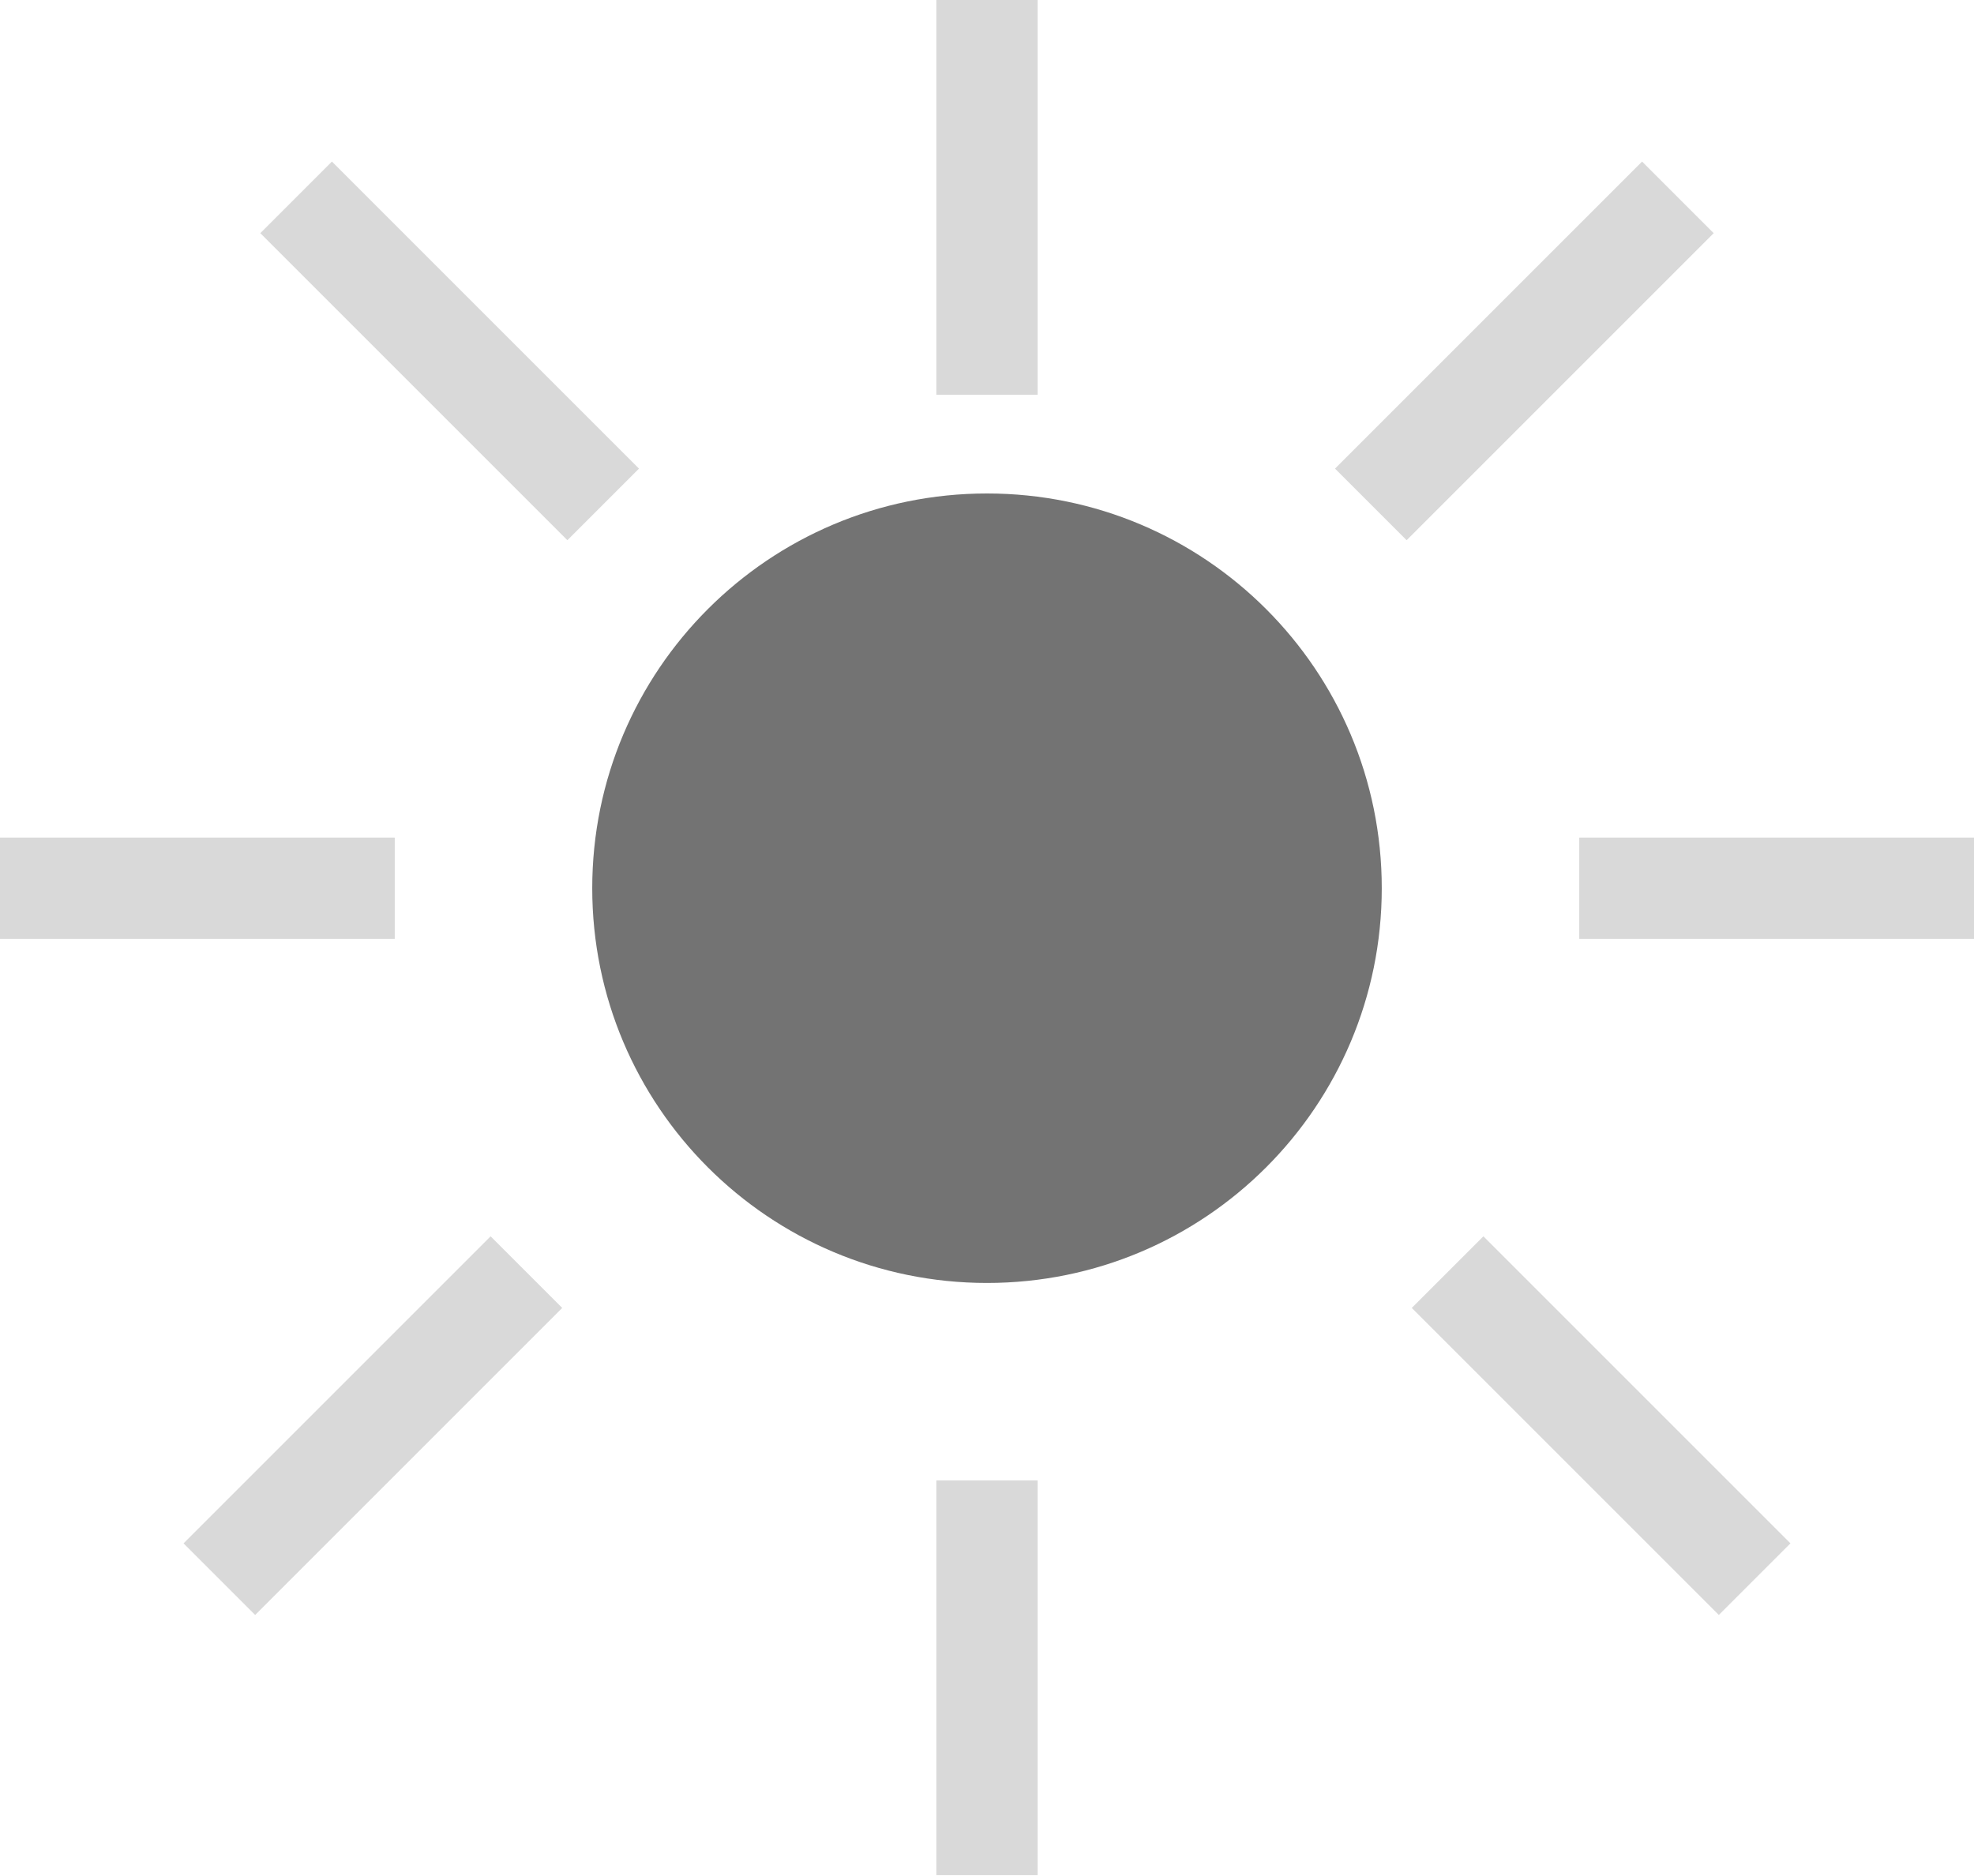
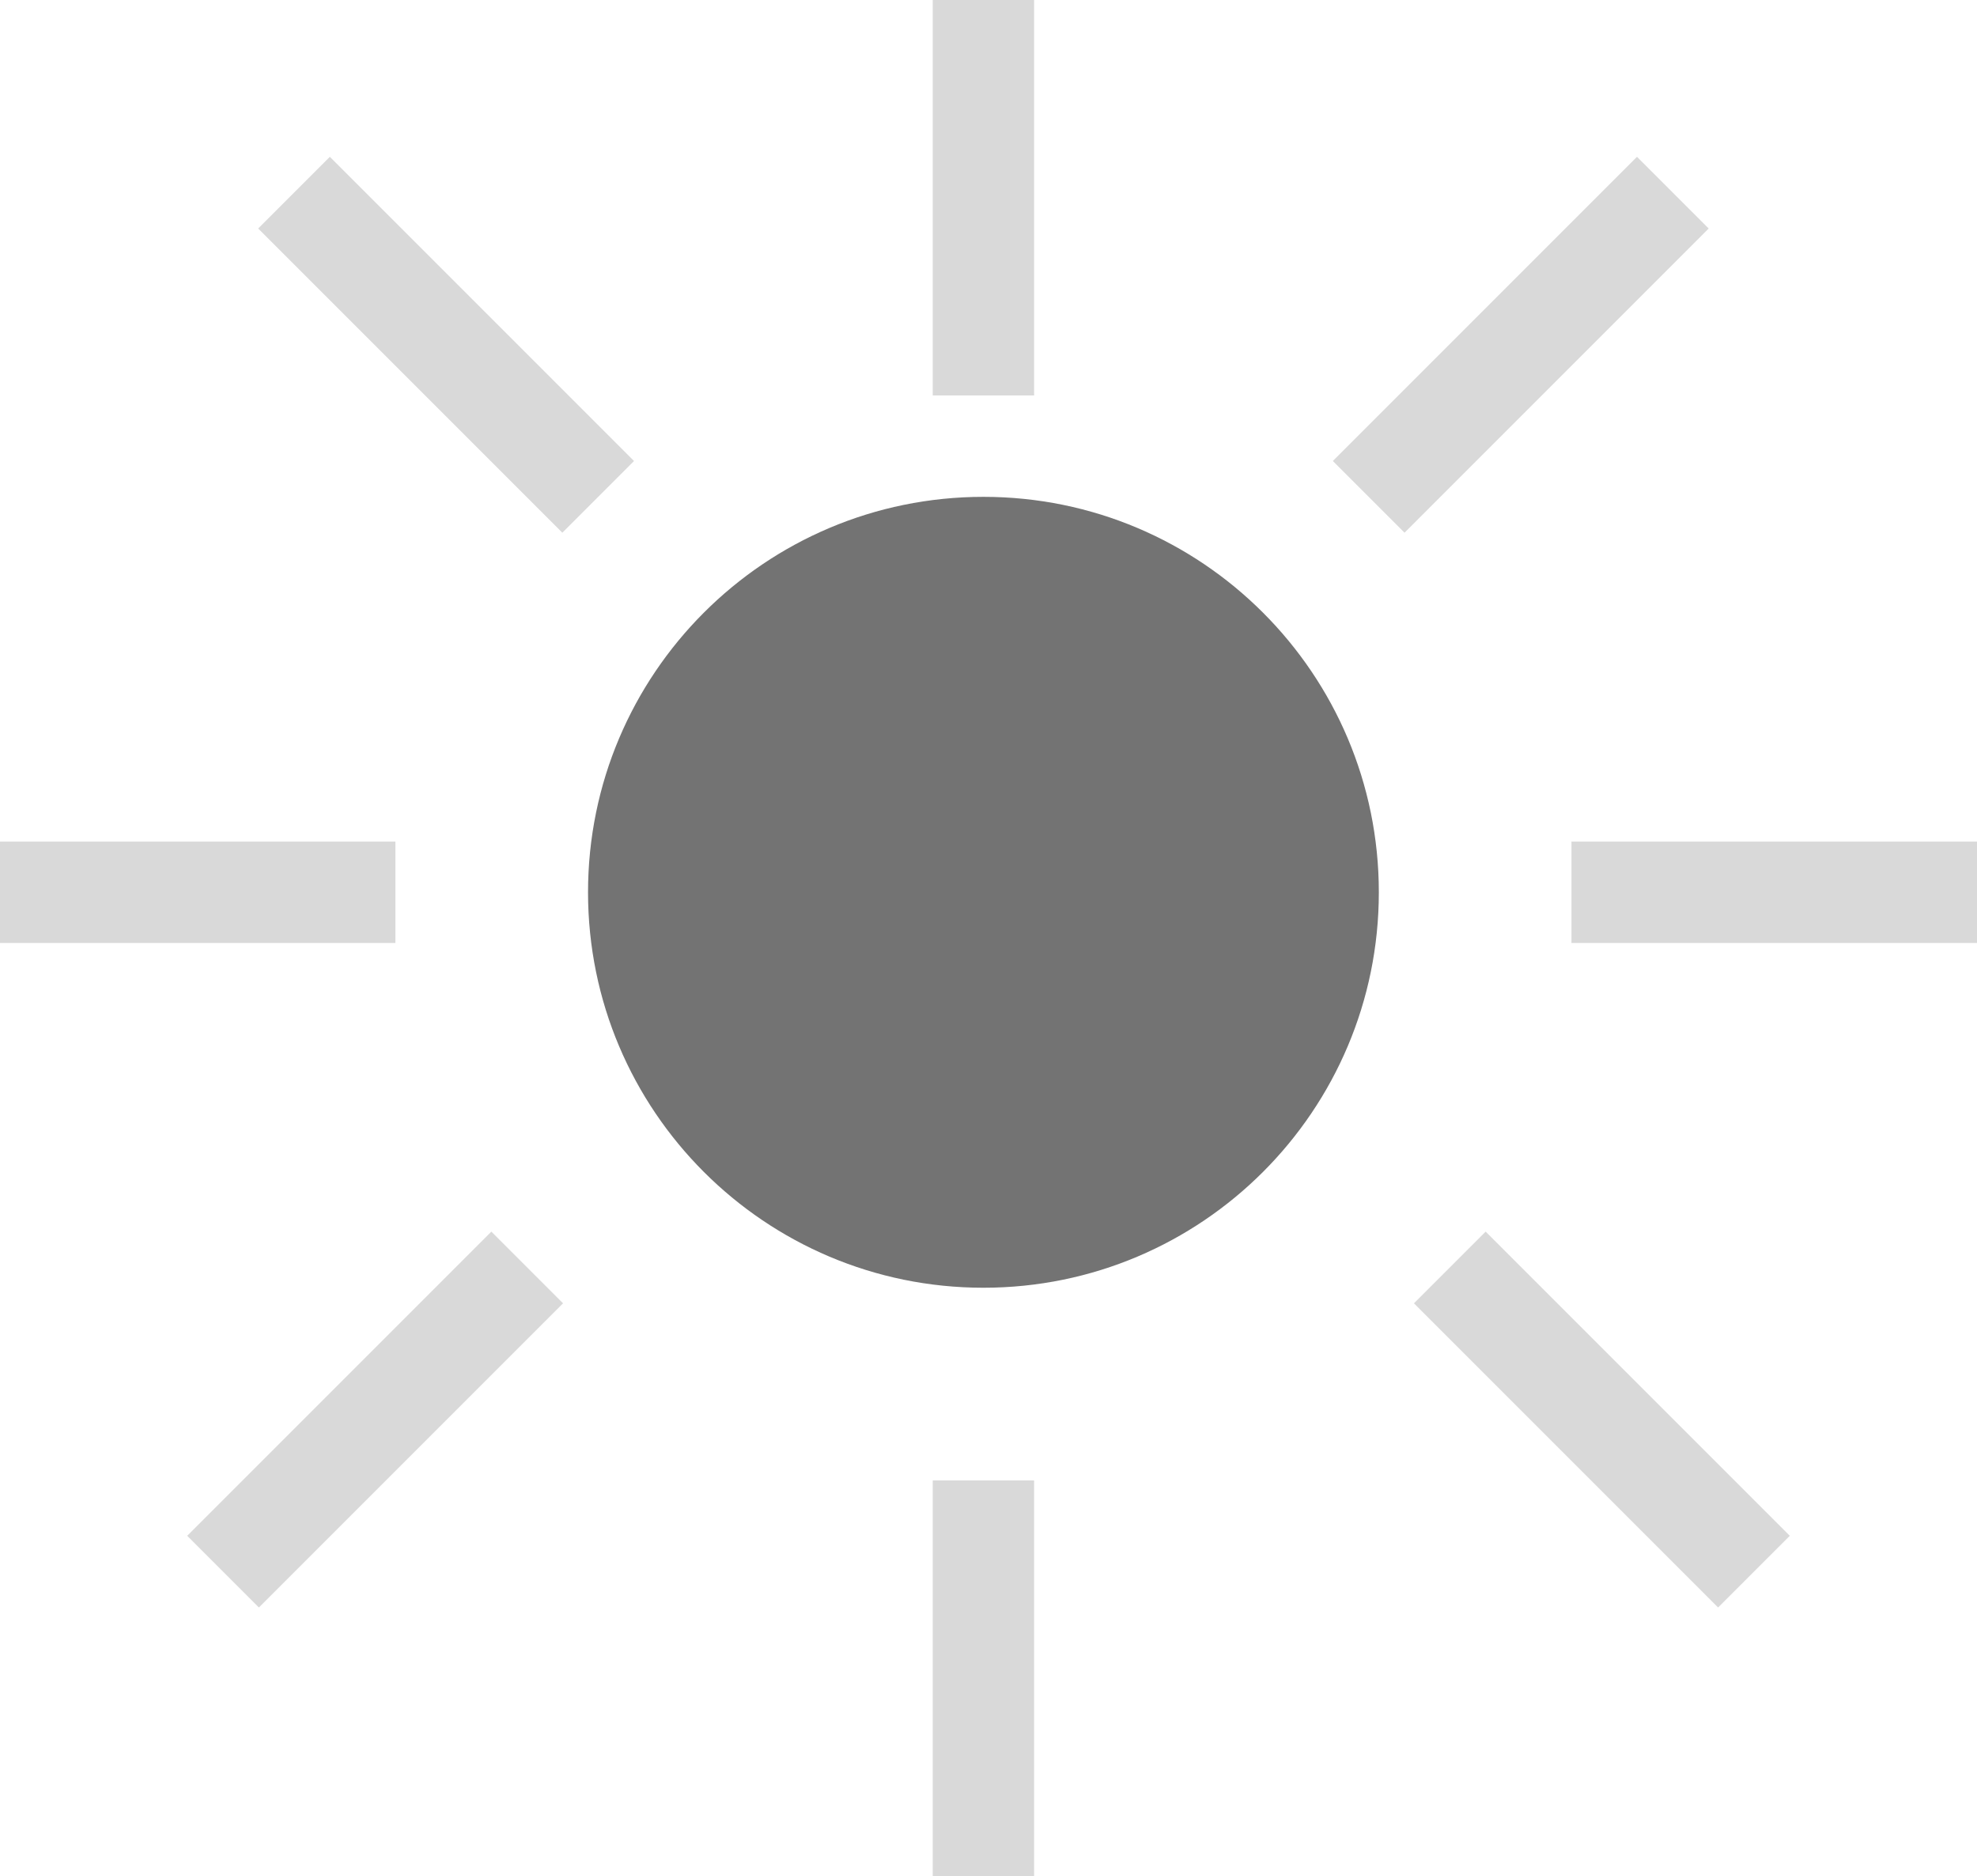
- <svg xmlns="http://www.w3.org/2000/svg" width="19.492" height="18.518" viewBox="0 0 19.492 18.518">
-   <g id="Group_2" data-name="Group 2" transform="translate(-408.5 -42.5)">
-     <circle id="Ellipse_2" data-name="Ellipse 2" cx="3.898" cy="3.898" r="3.898" transform="translate(414.348 47.373)" fill="#737373" />
-     <line id="Line_9" data-name="Line 9" y1="3.898" transform="translate(418.246 42.5)" fill="none" stroke="#d9d9d9" stroke-width="1" />
-     <line id="Line_10" data-name="Line 10" x2="3.898" transform="translate(424.094 51.271)" fill="none" stroke="#d9d9d9" stroke-width="1" />
-     <line id="Line_11" data-name="Line 11" x1="3.898" transform="translate(408.5 51.271)" fill="none" stroke="#d9d9d9" stroke-width="1" />
-     <line id="Line_12" data-name="Line 12" y2="3.898" transform="translate(418.246 57.119)" fill="none" stroke="#d9d9d9" stroke-width="1" />
-     <line id="Line_13" data-name="Line 13" y1="3.032" x2="3.032" transform="translate(410.666 55.062)" fill="none" stroke="#d9d9d9" stroke-width="1" />
-     <line id="Line_16" data-name="Line 16" y1="3.032" x2="3.032" transform="translate(422.036 44.449)" fill="none" stroke="#d9d9d9" stroke-width="1" />
-     <line id="Line_14" data-name="Line 14" x1="3.032" y1="3.032" transform="translate(422.794 55.062)" fill="none" stroke="#d9d9d9" stroke-width="1" />
-     <line id="Line_15" data-name="Line 15" x1="3.032" y1="3.032" transform="translate(411.424 44.449)" fill="none" stroke="#d9d9d9" stroke-width="1" />
+ <svg xmlns="http://www.w3.org/2000/svg" width="19.5" height="18.5">
+   <g data-name="Group 2" transform="translate(-408.5 -42.5)">
+     <circle cx="3.9" cy="3.9" r="3.9" fill="#737373" data-name="Ellipse 2" transform="translate(414.3 47.4)" />
+     <path fill="none" stroke="#d9d9d9" d="M418.2 46.4v-3.9" data-name="Line 9" />
+     <path fill="none" stroke="#d9d9d9" d="M424 51.3h4" data-name="Line 10" />
+     <path fill="none" stroke="#d9d9d9" d="M412.4 51.3h-3.9" data-name="Line 11" />
+     <path fill="none" stroke="#d9d9d9" d="M418.2 57.1v4" data-name="Line 12" />
+     <path fill="none" stroke="#d9d9d9" d="m410.7 58 3-3" data-name="Line 13" />
+     <path fill="none" stroke="#d9d9d9" d="m422 47.4 3-3" data-name="Line 16" />
+     <path fill="none" stroke="#d9d9d9" d="m425.8 58-3-3" data-name="Line 14" />
+     <path fill="none" stroke="#d9d9d9" d="m414.4 47.4-3-3" data-name="Line 15" />
  </g>
</svg>
